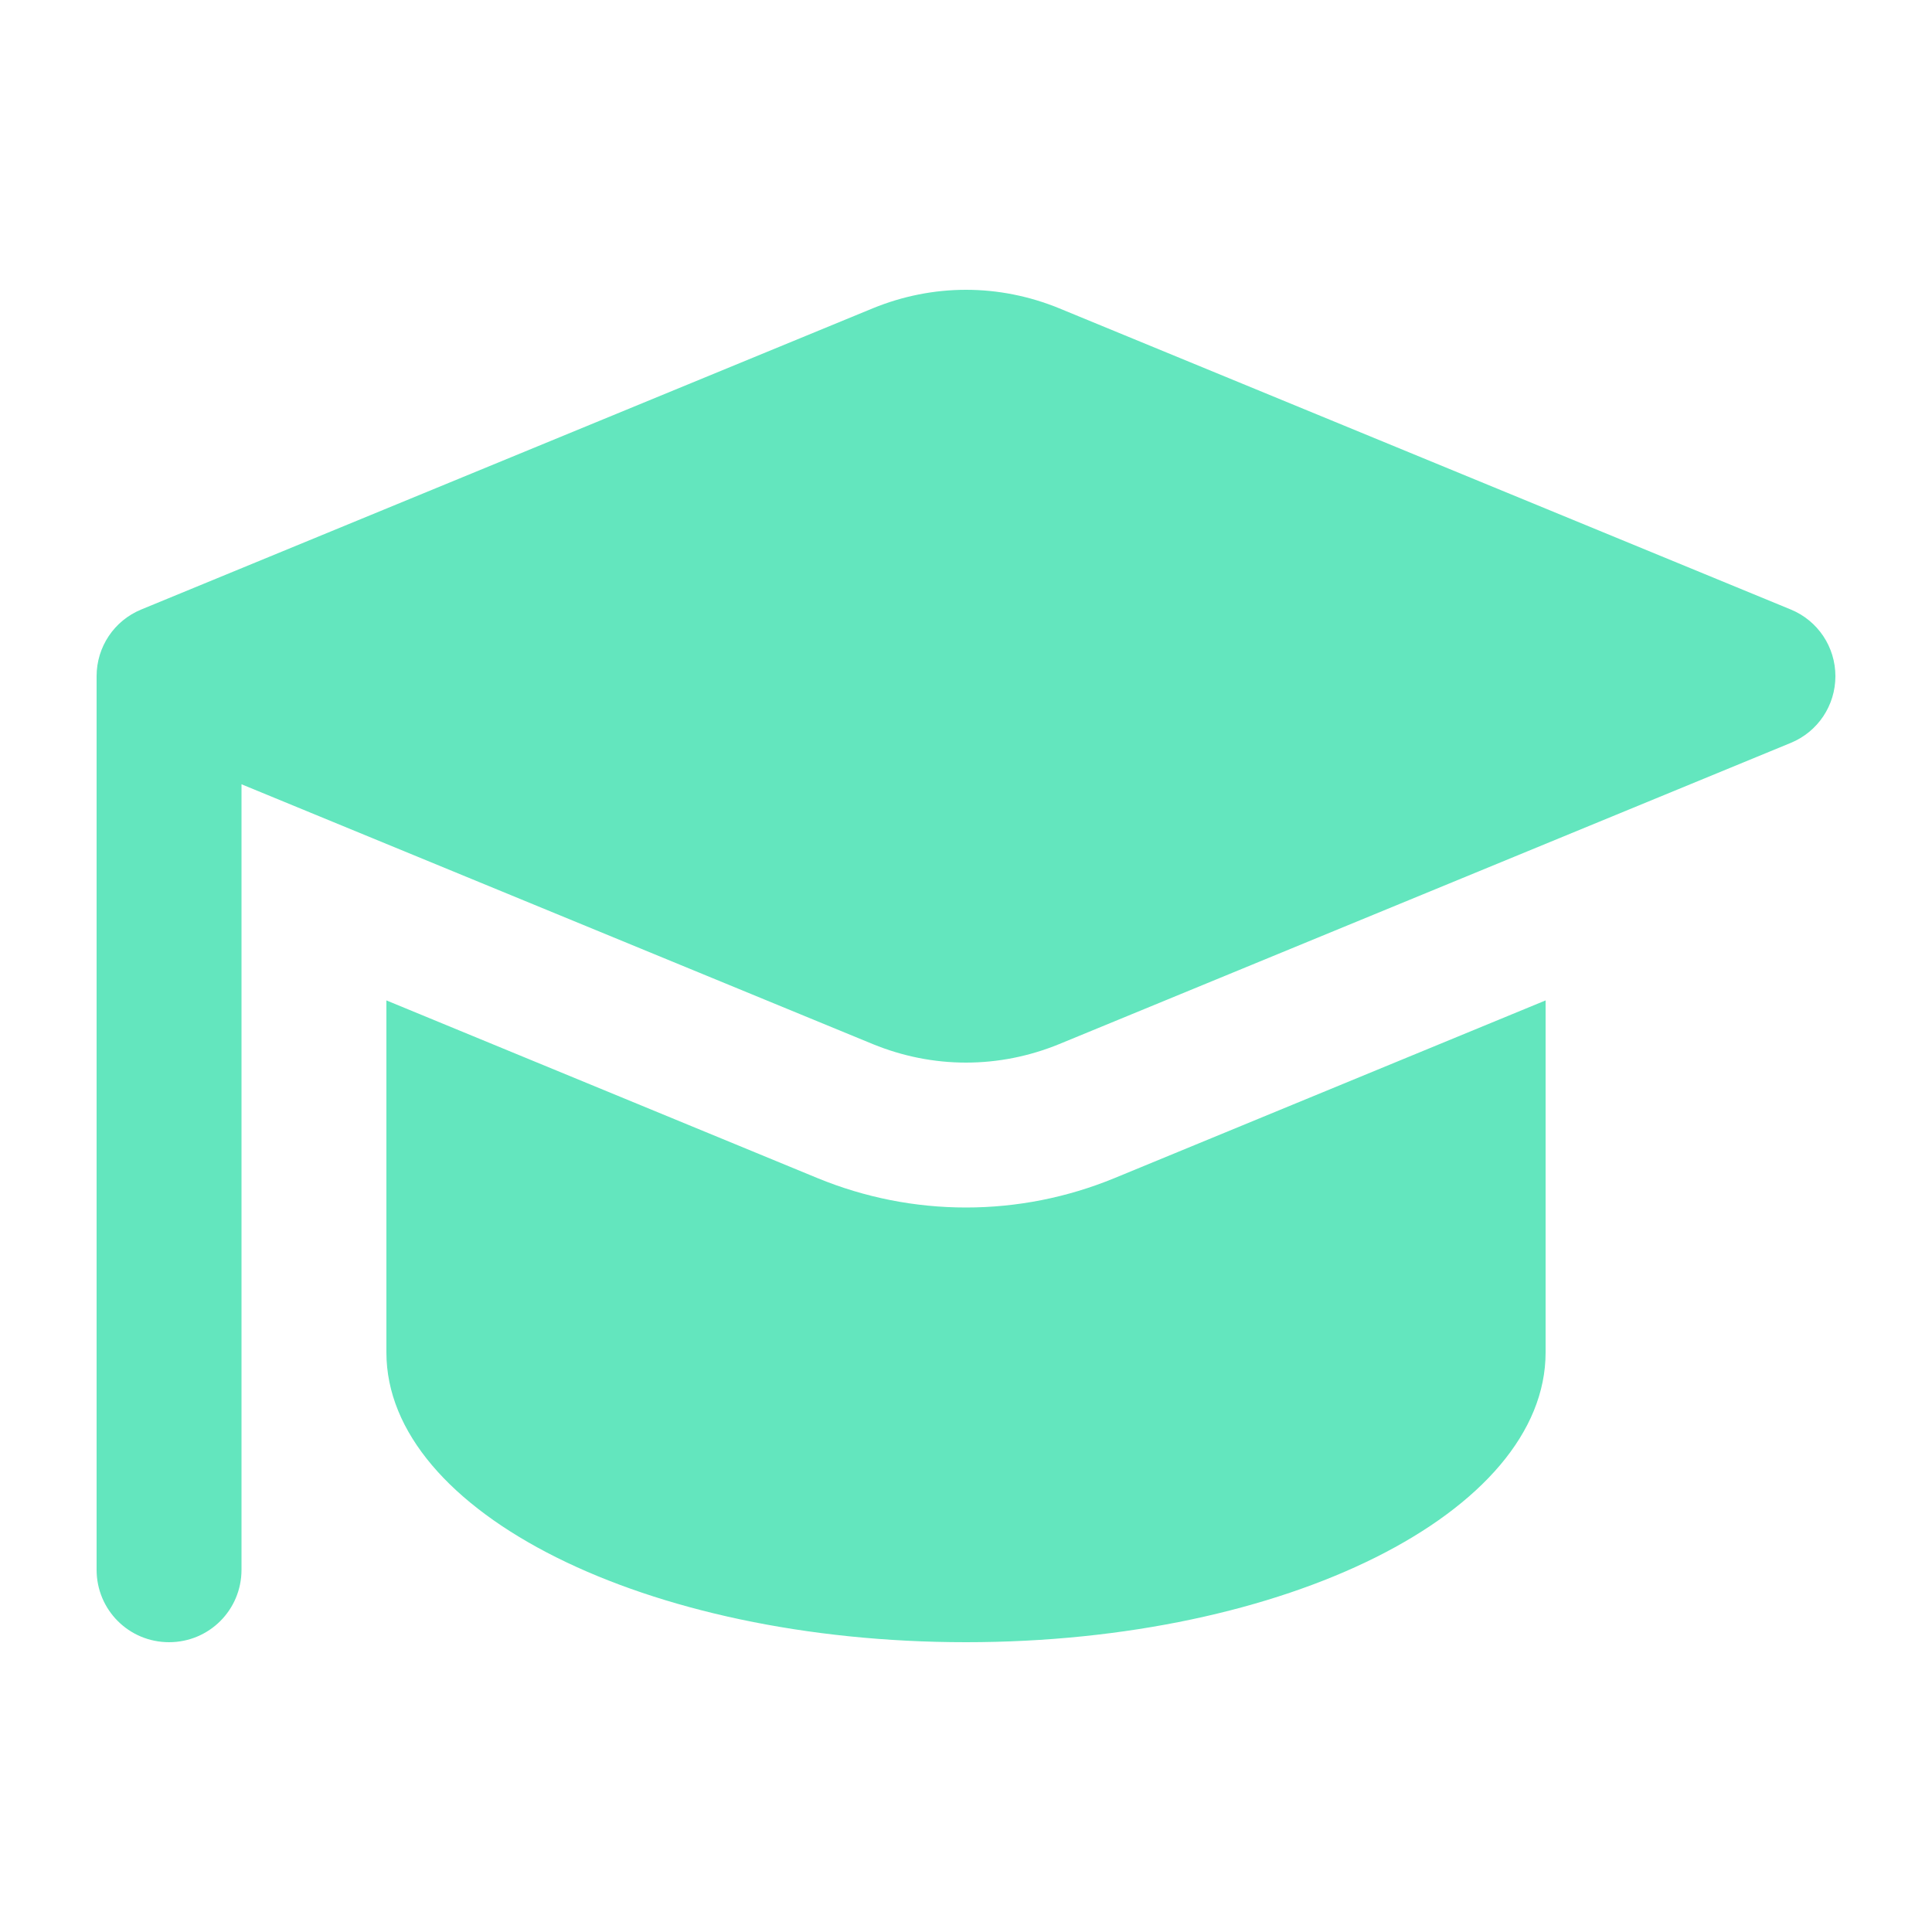
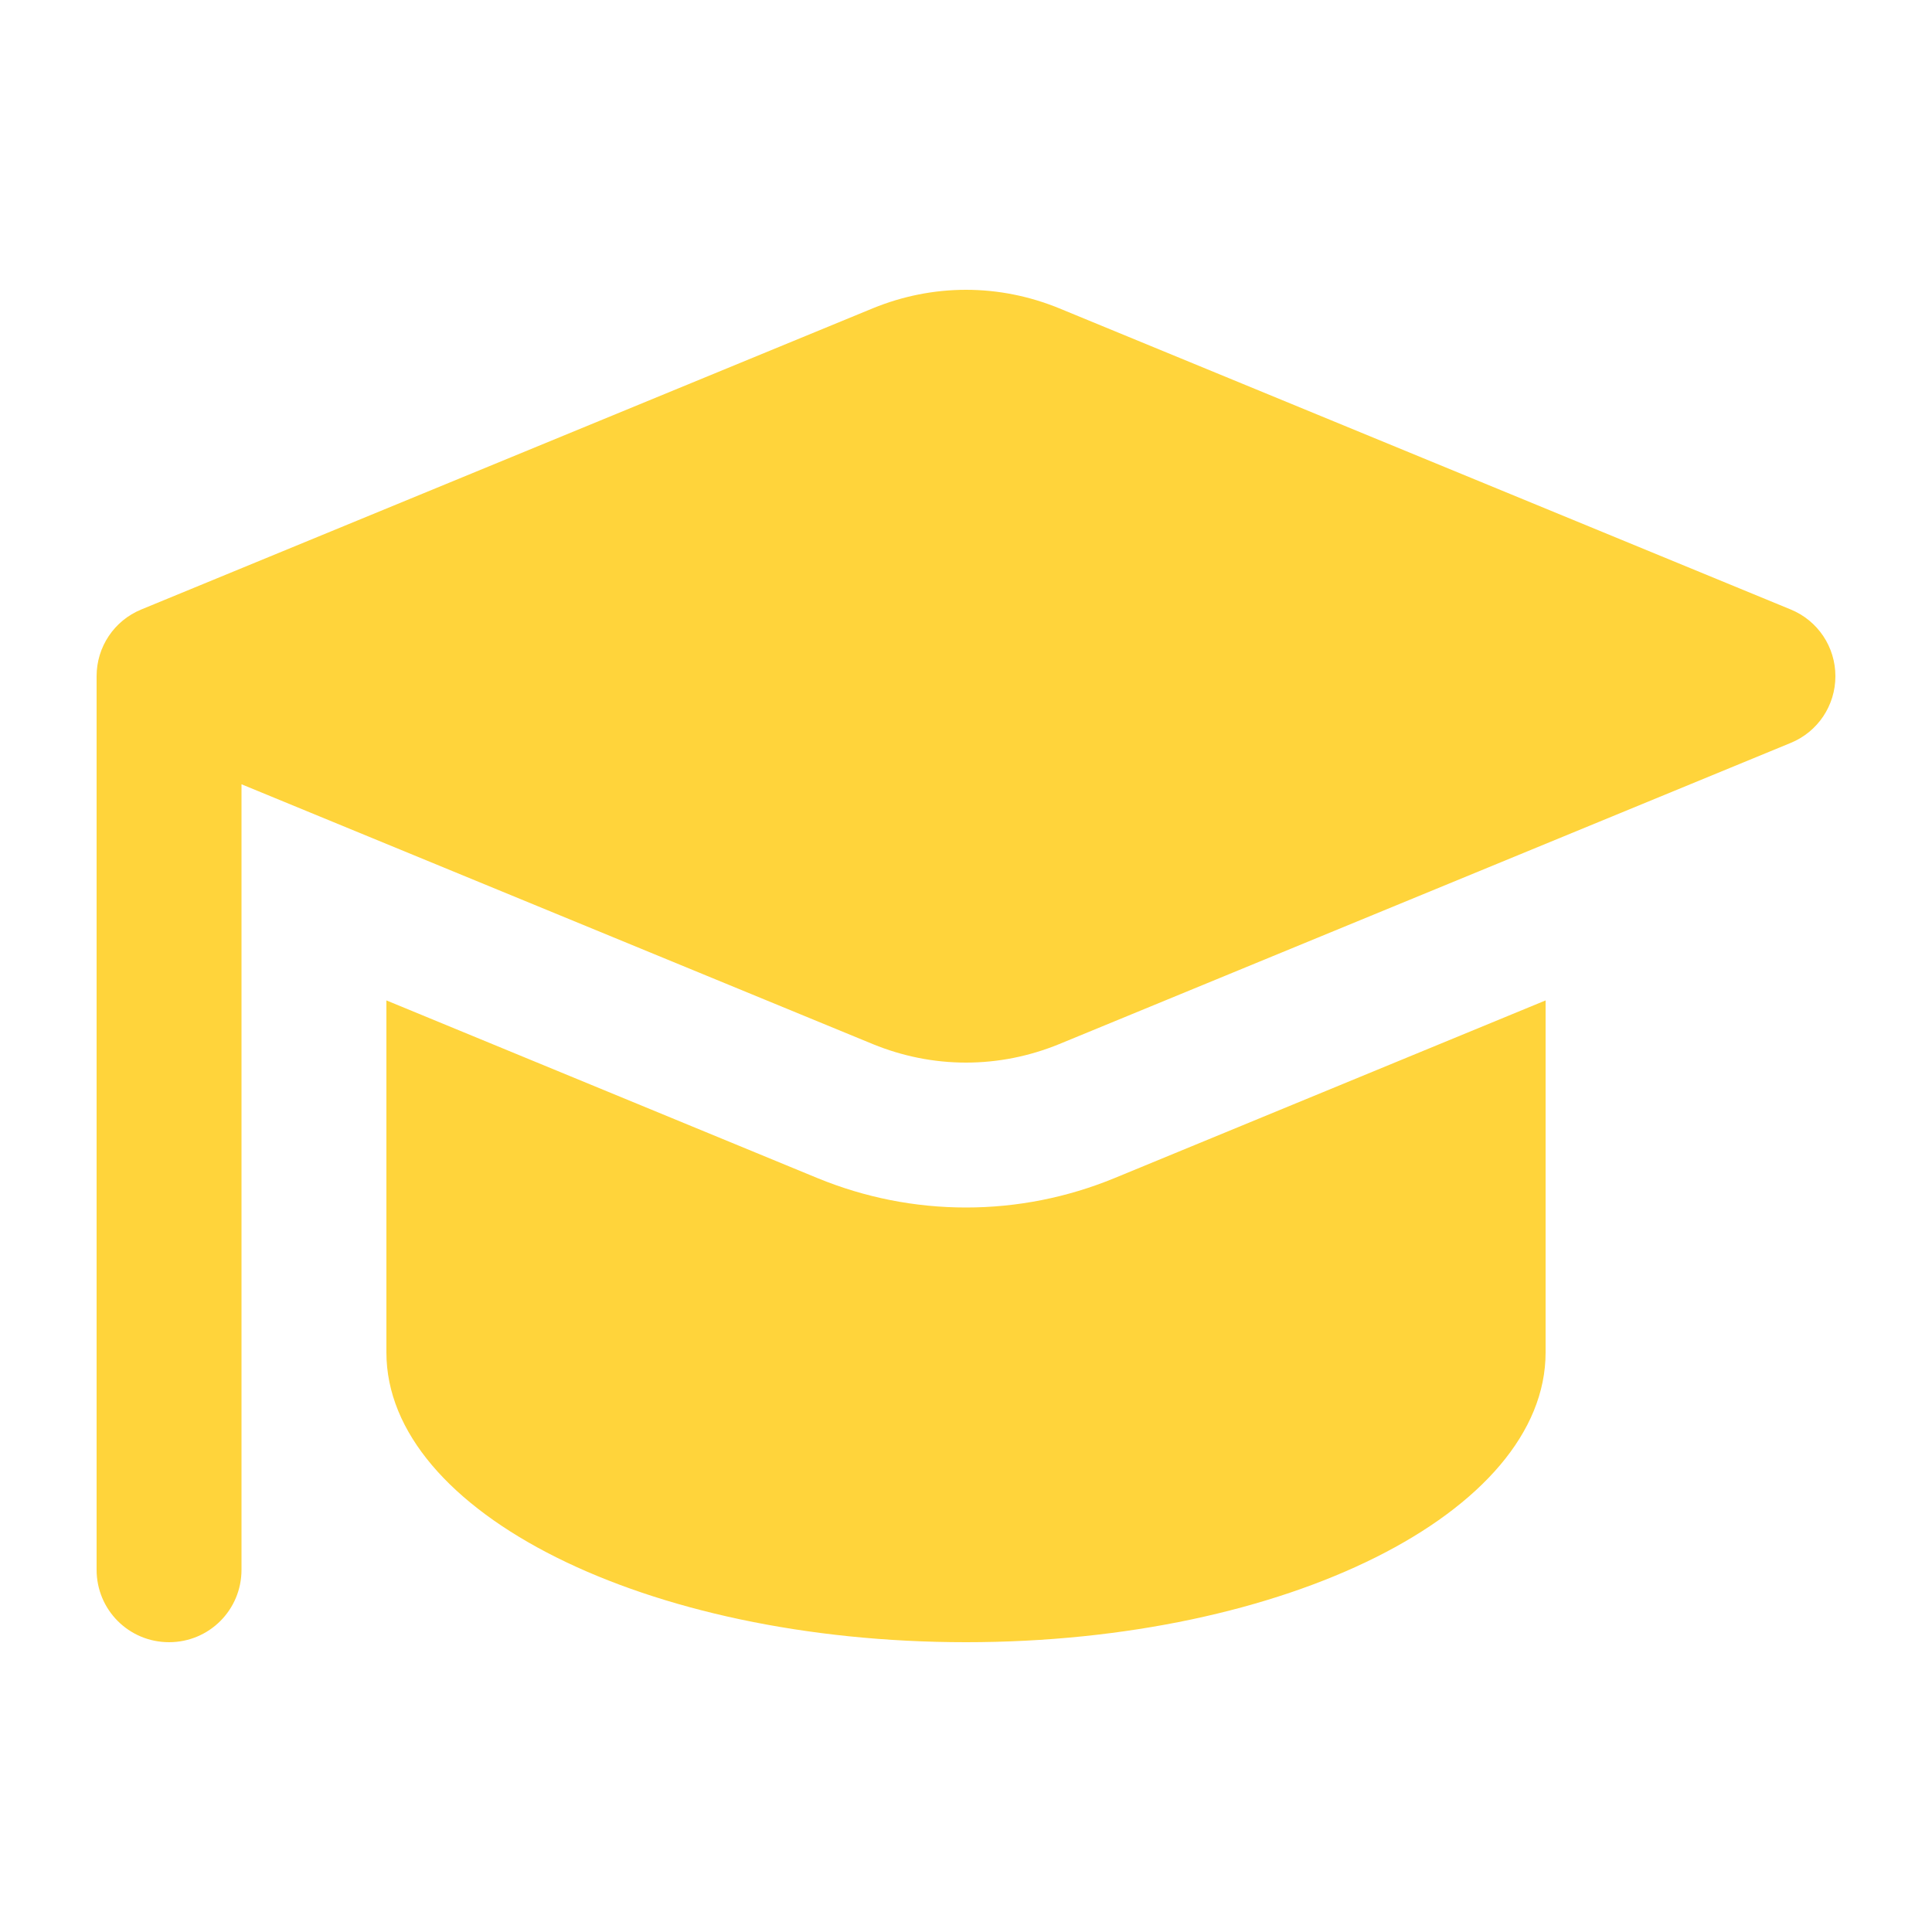
<svg xmlns="http://www.w3.org/2000/svg" viewBox="0 0 640 640">
-   <path fill="#63E6BE" d="M80 259.8L289.2 345.9C299 349.9 309.4 352 320 352C330.6 352 341 349.9 350.8 345.9L593.2 246.1C602.2 242.4 608 233.7 608 224C608 214.3 602.2 205.6 593.2 201.9L350.8 102.1C341 98.1 330.6 96 320 96C309.4 96 299 98.1 289.2 102.1L46.8 201.9C37.8 205.6 32 214.3 32 224L32 520C32 533.3 42.7 544 56 544C69.3 544 80 533.3 80 520L80 259.8zM128 331.5L128 448C128 501 214 544 320 544C426 544 512 501 512 448L512 331.4L369.1 390.3C353.5 396.7 336.9 400 320 400C303.1 400 286.5 396.7 270.9 390.3L128 331.4z" />
+   <path fill="#FFD43B" d="M80 259.8L289.2 345.9C299 349.9 309.4 352 320 352C330.6 352 341 349.9 350.8 345.9L593.2 246.1C602.2 242.4 608 233.7 608 224C608 214.3 602.2 205.6 593.2 201.9L350.8 102.1C341 98.1 330.6 96 320 96C309.4 96 299 98.1 289.2 102.1L46.8 201.9C37.8 205.6 32 214.3 32 224L32 520C32 533.3 42.7 544 56 544C69.3 544 80 533.3 80 520L80 259.8zM128 331.5L128 448C128 501 214 544 320 544C426 544 512 501 512 448L512 331.4L369.1 390.3C353.5 396.7 336.9 400 320 400C303.1 400 286.5 396.7 270.9 390.3L128 331.4z" />
</svg>
